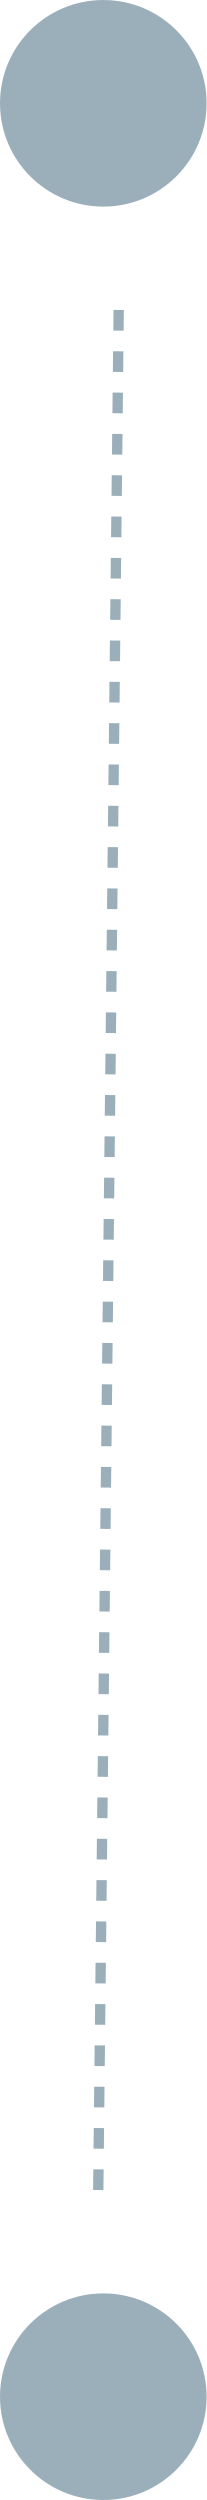
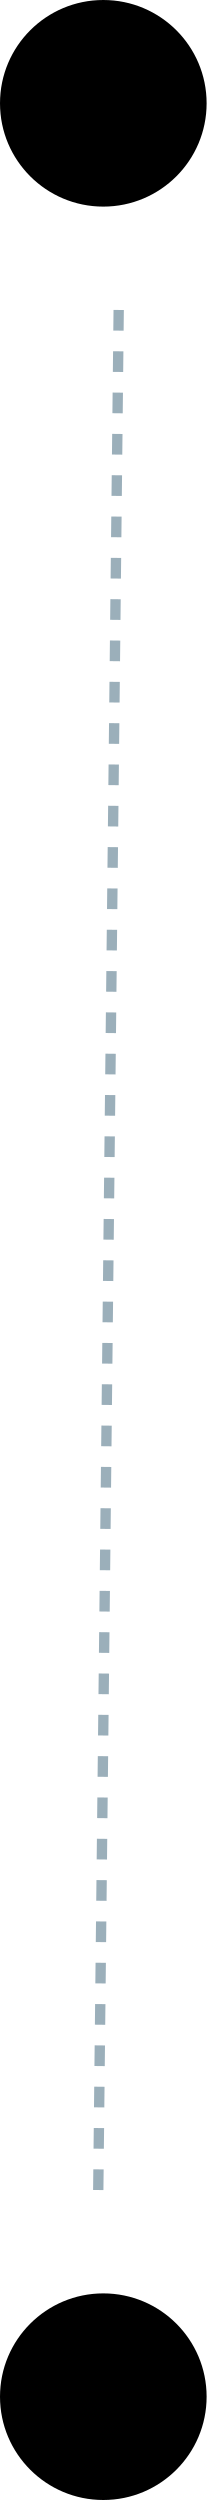
<svg xmlns="http://www.w3.org/2000/svg" width="20" height="242" viewBox="0 0 20 242" fill="none">
-   <circle cx="10" cy="10" r="10" fill="#9BAFBA" />
+   <circle cx="10" cy="10" r="10" fill="currentColor" />
  <line x1="11.489" y1="30.005" x2="9.511" y2="212.005" stroke="#9BAFBA" stroke-dasharray="2 2" />
-   <circle cx="10" cy="232" r="10" fill="#9BAFBA" />
+   <circle cx="10" cy="232" r="10" fill="currentColor" />
</svg>
